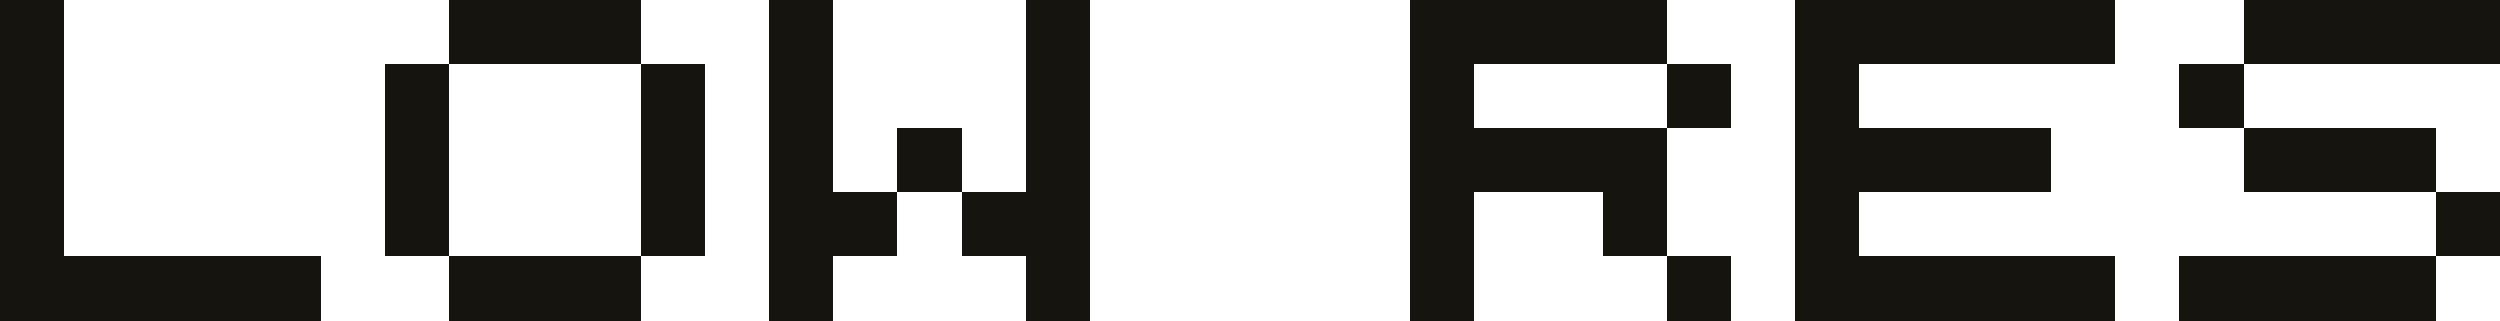
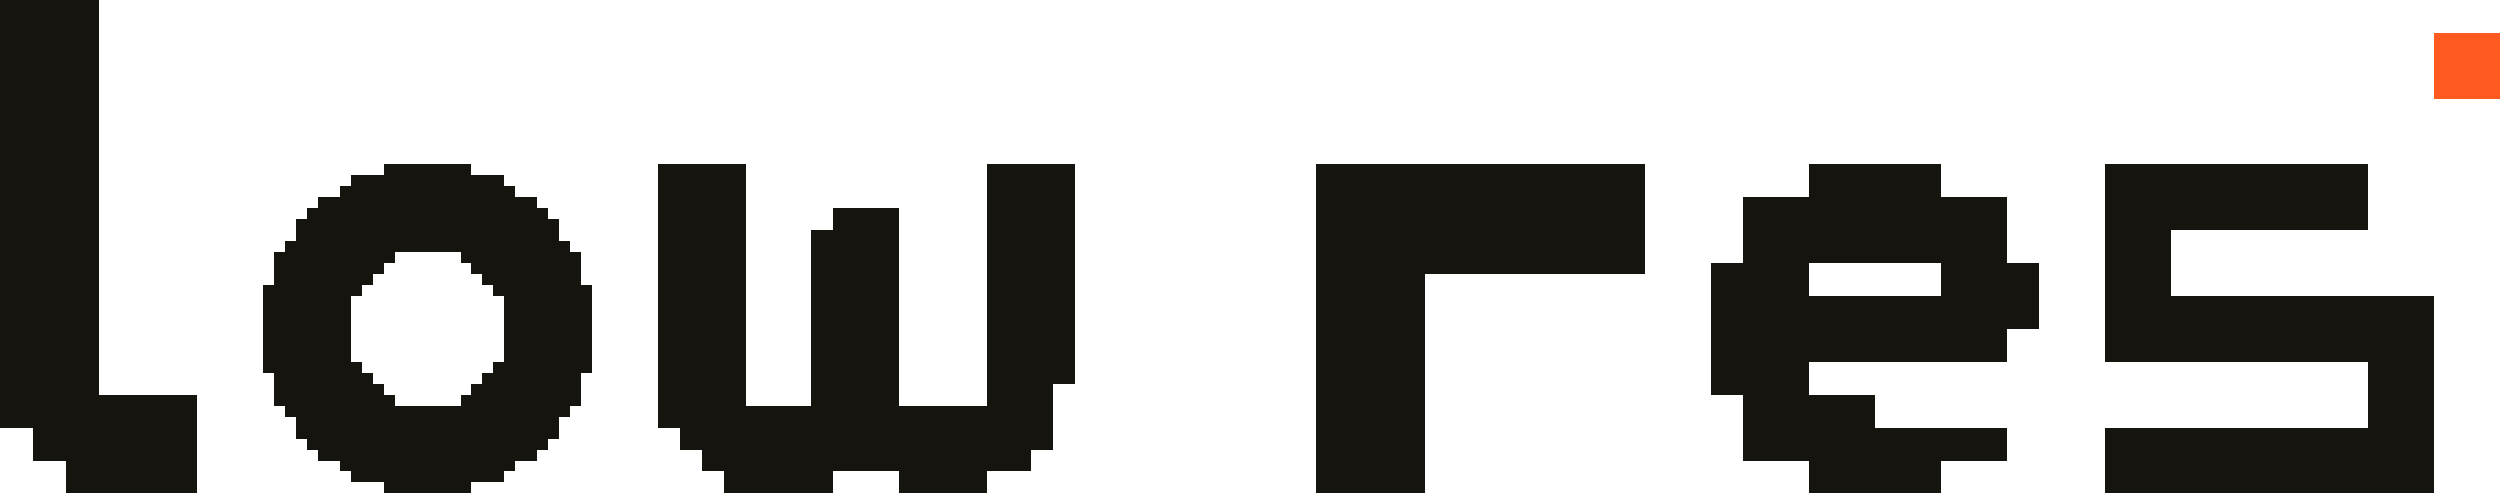
- <svg xmlns="http://www.w3.org/2000/svg" viewBox="0 0 39 5" width="780" height="100" shape-rendering="crispEdges">
-   <rect x="0" y="0" width="1" height="1" fill="#15140F" />
-   <rect x="7" y="0" width="3" height="1" fill="#15140F" />
-   <rect x="12" y="0" width="1" height="1" fill="#15140F" />
-   <rect x="16" y="0" width="1" height="1" fill="#15140F" />
-   <rect x="22" y="0" width="4" height="1" fill="#15140F" />
-   <rect x="28" y="0" width="5" height="1" fill="#15140F" />
-   <rect x="35" y="0" width="4" height="1" fill="#15140F" />
-   <rect x="0" y="1" width="1" height="1" fill="#15140F" />
-   <rect x="6" y="1" width="1" height="1" fill="#15140F" />
-   <rect x="10" y="1" width="1" height="1" fill="#15140F" />
-   <rect x="12" y="1" width="1" height="1" fill="#15140F" />
-   <rect x="16" y="1" width="1" height="1" fill="#15140F" />
-   <rect x="22" y="1" width="1" height="1" fill="#15140F" />
-   <rect x="26" y="1" width="1" height="1" fill="#15140F" />
-   <rect x="28" y="1" width="1" height="1" fill="#15140F" />
-   <rect x="34" y="1" width="1" height="1" fill="#15140F" />
-   <rect x="0" y="2" width="1" height="1" fill="#15140F" />
-   <rect x="6" y="2" width="1" height="1" fill="#15140F" />
-   <rect x="10" y="2" width="1" height="1" fill="#15140F" />
-   <rect x="12" y="2" width="1" height="1" fill="#15140F" />
-   <rect x="14" y="2" width="1" height="1" fill="#15140F" />
-   <rect x="16" y="2" width="1" height="1" fill="#15140F" />
-   <rect x="22" y="2" width="4" height="1" fill="#15140F" />
-   <rect x="28" y="2" width="4" height="1" fill="#15140F" />
-   <rect x="35" y="2" width="3" height="1" fill="#15140F" />
-   <rect x="0" y="3" width="1" height="1" fill="#15140F" />
-   <rect x="6" y="3" width="1" height="1" fill="#15140F" />
-   <rect x="10" y="3" width="1" height="1" fill="#15140F" />
-   <rect x="12" y="3" width="2" height="1" fill="#15140F" />
-   <rect x="15" y="3" width="2" height="1" fill="#15140F" />
-   <rect x="22" y="3" width="1" height="1" fill="#15140F" />
-   <rect x="25" y="3" width="1" height="1" fill="#15140F" />
-   <rect x="28" y="3" width="1" height="1" fill="#15140F" />
-   <rect x="38" y="3" width="1" height="1" fill="#15140F" />
-   <rect x="0" y="4" width="5" height="1" fill="#15140F" />
-   <rect x="7" y="4" width="3" height="1" fill="#15140F" />
-   <rect x="12" y="4" width="1" height="1" fill="#15140F" />
-   <rect x="16" y="4" width="1" height="1" fill="#15140F" />
-   <rect x="22" y="4" width="1" height="1" fill="#15140F" />
-   <rect x="26" y="4" width="1" height="1" fill="#15140F" />
-   <rect x="28" y="4" width="5" height="1" fill="#15140F" />
-   <rect x="34" y="4" width="4" height="1" fill="#15140F" />
+ <svg xmlns="http://www.w3.org/2000/svg" viewBox="0 0 228 45" width="912" height="180" shape-rendering="crispEdges">
+   <rect x="0" y="0" width="9" height="1" fill="#15140F" />
+   <rect x="0" y="1" width="9" height="1" fill="#15140F" />
+   <rect x="0" y="2" width="9" height="1" fill="#15140F" />
+   <rect x="0" y="3" width="9" height="1" fill="#15140F" />
+   <rect x="222" y="3" width="6" height="1" fill="#FF5A1F" />
+   <rect x="0" y="4" width="9" height="1" fill="#15140F" />
+   <rect x="222" y="4" width="6" height="1" fill="#FF5A1F" />
+   <rect x="0" y="5" width="9" height="1" fill="#15140F" />
+   <rect x="222" y="5" width="6" height="1" fill="#FF5A1F" />
+   <rect x="0" y="6" width="9" height="1" fill="#15140F" />
+   <rect x="222" y="6" width="6" height="1" fill="#FF5A1F" />
+   <rect x="0" y="7" width="9" height="1" fill="#15140F" />
+   <rect x="222" y="7" width="6" height="1" fill="#FF5A1F" />
+   <rect x="0" y="8" width="9" height="1" fill="#15140F" />
+   <rect x="222" y="8" width="6" height="1" fill="#FF5A1F" />
+   <rect x="0" y="9" width="9" height="1" fill="#15140F" />
+   <rect x="0" y="10" width="9" height="1" fill="#15140F" />
+   <rect x="0" y="11" width="9" height="1" fill="#15140F" />
+   <rect x="0" y="12" width="9" height="1" fill="#15140F" />
+   <rect x="0" y="13" width="9" height="1" fill="#15140F" />
+   <rect x="0" y="14" width="9" height="1" fill="#15140F" />
+   <rect x="0" y="15" width="9" height="1" fill="#15140F" />
+   <rect x="35" y="15" width="8" height="1" fill="#15140F" />
+   <rect x="60" y="15" width="8" height="1" fill="#15140F" />
+   <rect x="90" y="15" width="8" height="1" fill="#15140F" />
+   <rect x="120" y="15" width="30" height="1" fill="#15140F" />
+   <rect x="165" y="15" width="12" height="1" fill="#15140F" />
+   <rect x="192" y="15" width="24" height="1" fill="#15140F" />
+   <rect x="0" y="16" width="9" height="1" fill="#15140F" />
+   <rect x="32" y="16" width="14" height="1" fill="#15140F" />
+   <rect x="60" y="16" width="8" height="1" fill="#15140F" />
+   <rect x="90" y="16" width="8" height="1" fill="#15140F" />
+   <rect x="120" y="16" width="30" height="1" fill="#15140F" />
+   <rect x="165" y="16" width="12" height="1" fill="#15140F" />
+   <rect x="192" y="16" width="24" height="1" fill="#15140F" />
+   <rect x="0" y="17" width="9" height="1" fill="#15140F" />
+   <rect x="31" y="17" width="16" height="1" fill="#15140F" />
+   <rect x="60" y="17" width="8" height="1" fill="#15140F" />
+   <rect x="90" y="17" width="8" height="1" fill="#15140F" />
+   <rect x="120" y="17" width="30" height="1" fill="#15140F" />
+   <rect x="165" y="17" width="12" height="1" fill="#15140F" />
+   <rect x="192" y="17" width="24" height="1" fill="#15140F" />
+   <rect x="0" y="18" width="9" height="1" fill="#15140F" />
+   <rect x="29" y="18" width="20" height="1" fill="#15140F" />
+   <rect x="60" y="18" width="8" height="1" fill="#15140F" />
+   <rect x="90" y="18" width="8" height="1" fill="#15140F" />
+   <rect x="120" y="18" width="30" height="1" fill="#15140F" />
+   <rect x="159" y="18" width="24" height="1" fill="#15140F" />
+   <rect x="192" y="18" width="24" height="1" fill="#15140F" />
+   <rect x="0" y="19" width="9" height="1" fill="#15140F" />
+   <rect x="28" y="19" width="22" height="1" fill="#15140F" />
+   <rect x="60" y="19" width="8" height="1" fill="#15140F" />
+   <rect x="76" y="19" width="6" height="1" fill="#15140F" />
+   <rect x="90" y="19" width="8" height="1" fill="#15140F" />
+   <rect x="120" y="19" width="30" height="1" fill="#15140F" />
+   <rect x="159" y="19" width="24" height="1" fill="#15140F" />
+   <rect x="192" y="19" width="24" height="1" fill="#15140F" />
+   <rect x="0" y="20" width="9" height="1" fill="#15140F" />
+   <rect x="27" y="20" width="24" height="1" fill="#15140F" />
+   <rect x="60" y="20" width="8" height="1" fill="#15140F" />
+   <rect x="76" y="20" width="6" height="1" fill="#15140F" />
+   <rect x="90" y="20" width="8" height="1" fill="#15140F" />
+   <rect x="120" y="20" width="30" height="1" fill="#15140F" />
+   <rect x="159" y="20" width="24" height="1" fill="#15140F" />
+   <rect x="192" y="20" width="24" height="1" fill="#15140F" />
+   <rect x="0" y="21" width="9" height="1" fill="#15140F" />
+   <rect x="27" y="21" width="24" height="1" fill="#15140F" />
+   <rect x="60" y="21" width="8" height="1" fill="#15140F" />
+   <rect x="74" y="21" width="8" height="1" fill="#15140F" />
+   <rect x="90" y="21" width="8" height="1" fill="#15140F" />
+   <rect x="120" y="21" width="30" height="1" fill="#15140F" />
+   <rect x="159" y="21" width="24" height="1" fill="#15140F" />
+   <rect x="192" y="21" width="6" height="1" fill="#15140F" />
+   <rect x="0" y="22" width="9" height="1" fill="#15140F" />
+   <rect x="26" y="22" width="26" height="1" fill="#15140F" />
+   <rect x="60" y="22" width="8" height="1" fill="#15140F" />
+   <rect x="74" y="22" width="8" height="1" fill="#15140F" />
+   <rect x="90" y="22" width="8" height="1" fill="#15140F" />
+   <rect x="120" y="22" width="30" height="1" fill="#15140F" />
+   <rect x="159" y="22" width="24" height="1" fill="#15140F" />
+   <rect x="192" y="22" width="6" height="1" fill="#15140F" />
+   <rect x="0" y="23" width="9" height="1" fill="#15140F" />
+   <rect x="25" y="23" width="11" height="1" fill="#15140F" />
+   <rect x="42" y="23" width="11" height="1" fill="#15140F" />
+   <rect x="60" y="23" width="8" height="1" fill="#15140F" />
+   <rect x="74" y="23" width="8" height="1" fill="#15140F" />
+   <rect x="90" y="23" width="8" height="1" fill="#15140F" />
+   <rect x="120" y="23" width="30" height="1" fill="#15140F" />
+   <rect x="159" y="23" width="24" height="1" fill="#15140F" />
+   <rect x="192" y="23" width="6" height="1" fill="#15140F" />
+   <rect x="0" y="24" width="9" height="1" fill="#15140F" />
+   <rect x="25" y="24" width="10" height="1" fill="#15140F" />
+   <rect x="43" y="24" width="10" height="1" fill="#15140F" />
+   <rect x="60" y="24" width="8" height="1" fill="#15140F" />
+   <rect x="74" y="24" width="8" height="1" fill="#15140F" />
+   <rect x="90" y="24" width="8" height="1" fill="#15140F" />
+   <rect x="120" y="24" width="30" height="1" fill="#15140F" />
+   <rect x="156" y="24" width="9" height="1" fill="#15140F" />
+   <rect x="177" y="24" width="9" height="1" fill="#15140F" />
+   <rect x="192" y="24" width="6" height="1" fill="#15140F" />
+   <rect x="0" y="25" width="9" height="1" fill="#15140F" />
+   <rect x="25" y="25" width="9" height="1" fill="#15140F" />
+   <rect x="44" y="25" width="9" height="1" fill="#15140F" />
+   <rect x="60" y="25" width="8" height="1" fill="#15140F" />
+   <rect x="74" y="25" width="8" height="1" fill="#15140F" />
+   <rect x="90" y="25" width="8" height="1" fill="#15140F" />
+   <rect x="120" y="25" width="10" height="1" fill="#15140F" />
+   <rect x="156" y="25" width="9" height="1" fill="#15140F" />
+   <rect x="177" y="25" width="9" height="1" fill="#15140F" />
+   <rect x="192" y="25" width="6" height="1" fill="#15140F" />
+   <rect x="0" y="26" width="9" height="1" fill="#15140F" />
+   <rect x="24" y="26" width="9" height="1" fill="#15140F" />
+   <rect x="45" y="26" width="9" height="1" fill="#15140F" />
+   <rect x="60" y="26" width="8" height="1" fill="#15140F" />
+   <rect x="74" y="26" width="8" height="1" fill="#15140F" />
+   <rect x="90" y="26" width="8" height="1" fill="#15140F" />
+   <rect x="120" y="26" width="10" height="1" fill="#15140F" />
+   <rect x="156" y="26" width="9" height="1" fill="#15140F" />
+   <rect x="177" y="26" width="9" height="1" fill="#15140F" />
+   <rect x="192" y="26" width="6" height="1" fill="#15140F" />
+   <rect x="0" y="27" width="9" height="1" fill="#15140F" />
+   <rect x="24" y="27" width="8" height="1" fill="#15140F" />
+   <rect x="46" y="27" width="8" height="1" fill="#15140F" />
+   <rect x="60" y="27" width="8" height="1" fill="#15140F" />
+   <rect x="74" y="27" width="8" height="1" fill="#15140F" />
+   <rect x="90" y="27" width="8" height="1" fill="#15140F" />
+   <rect x="120" y="27" width="10" height="1" fill="#15140F" />
+   <rect x="156" y="27" width="30" height="1" fill="#15140F" />
+   <rect x="192" y="27" width="30" height="1" fill="#15140F" />
+   <rect x="0" y="28" width="9" height="1" fill="#15140F" />
+   <rect x="24" y="28" width="8" height="1" fill="#15140F" />
+   <rect x="46" y="28" width="8" height="1" fill="#15140F" />
+   <rect x="60" y="28" width="8" height="1" fill="#15140F" />
+   <rect x="74" y="28" width="8" height="1" fill="#15140F" />
+   <rect x="90" y="28" width="8" height="1" fill="#15140F" />
+   <rect x="120" y="28" width="10" height="1" fill="#15140F" />
+   <rect x="156" y="28" width="30" height="1" fill="#15140F" />
+   <rect x="192" y="28" width="30" height="1" fill="#15140F" />
+   <rect x="0" y="29" width="9" height="1" fill="#15140F" />
+   <rect x="24" y="29" width="8" height="1" fill="#15140F" />
+   <rect x="46" y="29" width="8" height="1" fill="#15140F" />
+   <rect x="60" y="29" width="8" height="1" fill="#15140F" />
+   <rect x="74" y="29" width="8" height="1" fill="#15140F" />
+   <rect x="90" y="29" width="8" height="1" fill="#15140F" />
+   <rect x="120" y="29" width="10" height="1" fill="#15140F" />
+   <rect x="156" y="29" width="30" height="1" fill="#15140F" />
+   <rect x="192" y="29" width="30" height="1" fill="#15140F" />
+   <rect x="0" y="30" width="9" height="1" fill="#15140F" />
+   <rect x="24" y="30" width="8" height="1" fill="#15140F" />
+   <rect x="46" y="30" width="8" height="1" fill="#15140F" />
+   <rect x="60" y="30" width="8" height="1" fill="#15140F" />
+   <rect x="74" y="30" width="8" height="1" fill="#15140F" />
+   <rect x="90" y="30" width="8" height="1" fill="#15140F" />
+   <rect x="120" y="30" width="10" height="1" fill="#15140F" />
+   <rect x="156" y="30" width="27" height="1" fill="#15140F" />
+   <rect x="192" y="30" width="30" height="1" fill="#15140F" />
+   <rect x="0" y="31" width="9" height="1" fill="#15140F" />
+   <rect x="24" y="31" width="8" height="1" fill="#15140F" />
+   <rect x="46" y="31" width="8" height="1" fill="#15140F" />
+   <rect x="60" y="31" width="8" height="1" fill="#15140F" />
+   <rect x="74" y="31" width="8" height="1" fill="#15140F" />
+   <rect x="90" y="31" width="8" height="1" fill="#15140F" />
+   <rect x="120" y="31" width="10" height="1" fill="#15140F" />
+   <rect x="156" y="31" width="27" height="1" fill="#15140F" />
+   <rect x="192" y="31" width="30" height="1" fill="#15140F" />
+   <rect x="0" y="32" width="9" height="1" fill="#15140F" />
+   <rect x="24" y="32" width="8" height="1" fill="#15140F" />
+   <rect x="46" y="32" width="8" height="1" fill="#15140F" />
+   <rect x="60" y="32" width="8" height="1" fill="#15140F" />
+   <rect x="74" y="32" width="8" height="1" fill="#15140F" />
+   <rect x="90" y="32" width="8" height="1" fill="#15140F" />
+   <rect x="120" y="32" width="10" height="1" fill="#15140F" />
+   <rect x="156" y="32" width="27" height="1" fill="#15140F" />
+   <rect x="192" y="32" width="30" height="1" fill="#15140F" />
+   <rect x="0" y="33" width="9" height="1" fill="#15140F" />
+   <rect x="24" y="33" width="9" height="1" fill="#15140F" />
+   <rect x="45" y="33" width="9" height="1" fill="#15140F" />
+   <rect x="60" y="33" width="8" height="1" fill="#15140F" />
+   <rect x="74" y="33" width="8" height="1" fill="#15140F" />
+   <rect x="90" y="33" width="8" height="1" fill="#15140F" />
+   <rect x="120" y="33" width="10" height="1" fill="#15140F" />
+   <rect x="156" y="33" width="9" height="1" fill="#15140F" />
+   <rect x="216" y="33" width="6" height="1" fill="#15140F" />
+   <rect x="0" y="34" width="9" height="1" fill="#15140F" />
+   <rect x="25" y="34" width="9" height="1" fill="#15140F" />
+   <rect x="44" y="34" width="9" height="1" fill="#15140F" />
+   <rect x="60" y="34" width="8" height="1" fill="#15140F" />
+   <rect x="74" y="34" width="8" height="1" fill="#15140F" />
+   <rect x="90" y="34" width="8" height="1" fill="#15140F" />
+   <rect x="120" y="34" width="10" height="1" fill="#15140F" />
+   <rect x="156" y="34" width="9" height="1" fill="#15140F" />
+   <rect x="216" y="34" width="6" height="1" fill="#15140F" />
+   <rect x="0" y="35" width="9" height="1" fill="#15140F" />
+   <rect x="25" y="35" width="10" height="1" fill="#15140F" />
+   <rect x="43" y="35" width="10" height="1" fill="#15140F" />
+   <rect x="60" y="35" width="8" height="1" fill="#15140F" />
+   <rect x="74" y="35" width="8" height="1" fill="#15140F" />
+   <rect x="90" y="35" width="6" height="1" fill="#15140F" />
+   <rect x="120" y="35" width="10" height="1" fill="#15140F" />
+   <rect x="156" y="35" width="9" height="1" fill="#15140F" />
+   <rect x="216" y="35" width="6" height="1" fill="#15140F" />
+   <rect x="0" y="36" width="18" height="1" fill="#15140F" />
+   <rect x="25" y="36" width="11" height="1" fill="#15140F" />
+   <rect x="42" y="36" width="11" height="1" fill="#15140F" />
+   <rect x="60" y="36" width="8" height="1" fill="#15140F" />
+   <rect x="74" y="36" width="8" height="1" fill="#15140F" />
+   <rect x="90" y="36" width="6" height="1" fill="#15140F" />
+   <rect x="120" y="36" width="10" height="1" fill="#15140F" />
+   <rect x="159" y="36" width="12" height="1" fill="#15140F" />
+   <rect x="216" y="36" width="6" height="1" fill="#15140F" />
+   <rect x="0" y="37" width="18" height="1" fill="#15140F" />
+   <rect x="26" y="37" width="26" height="1" fill="#15140F" />
+   <rect x="60" y="37" width="36" height="1" fill="#15140F" />
+   <rect x="120" y="37" width="10" height="1" fill="#15140F" />
+   <rect x="159" y="37" width="12" height="1" fill="#15140F" />
+   <rect x="216" y="37" width="6" height="1" fill="#15140F" />
+   <rect x="0" y="38" width="18" height="1" fill="#15140F" />
+   <rect x="27" y="38" width="24" height="1" fill="#15140F" />
+   <rect x="60" y="38" width="36" height="1" fill="#15140F" />
+   <rect x="120" y="38" width="10" height="1" fill="#15140F" />
+   <rect x="159" y="38" width="12" height="1" fill="#15140F" />
+   <rect x="216" y="38" width="6" height="1" fill="#15140F" />
+   <rect x="3" y="39" width="15" height="1" fill="#15140F" />
+   <rect x="27" y="39" width="24" height="1" fill="#15140F" />
+   <rect x="62" y="39" width="34" height="1" fill="#15140F" />
+   <rect x="120" y="39" width="10" height="1" fill="#15140F" />
+   <rect x="159" y="39" width="24" height="1" fill="#15140F" />
+   <rect x="192" y="39" width="30" height="1" fill="#15140F" />
+   <rect x="3" y="40" width="15" height="1" fill="#15140F" />
+   <rect x="28" y="40" width="22" height="1" fill="#15140F" />
+   <rect x="62" y="40" width="34" height="1" fill="#15140F" />
+   <rect x="120" y="40" width="10" height="1" fill="#15140F" />
+   <rect x="159" y="40" width="24" height="1" fill="#15140F" />
+   <rect x="192" y="40" width="30" height="1" fill="#15140F" />
+   <rect x="3" y="41" width="15" height="1" fill="#15140F" />
+   <rect x="29" y="41" width="20" height="1" fill="#15140F" />
+   <rect x="64" y="41" width="30" height="1" fill="#15140F" />
+   <rect x="120" y="41" width="10" height="1" fill="#15140F" />
+   <rect x="159" y="41" width="24" height="1" fill="#15140F" />
+   <rect x="192" y="41" width="30" height="1" fill="#15140F" />
+   <rect x="6" y="42" width="12" height="1" fill="#15140F" />
+   <rect x="31" y="42" width="16" height="1" fill="#15140F" />
+   <rect x="64" y="42" width="30" height="1" fill="#15140F" />
+   <rect x="120" y="42" width="10" height="1" fill="#15140F" />
+   <rect x="165" y="42" width="12" height="1" fill="#15140F" />
+   <rect x="192" y="42" width="30" height="1" fill="#15140F" />
+   <rect x="6" y="43" width="12" height="1" fill="#15140F" />
+   <rect x="32" y="43" width="14" height="1" fill="#15140F" />
+   <rect x="66" y="43" width="10" height="1" fill="#15140F" />
+   <rect x="82" y="43" width="8" height="1" fill="#15140F" />
+   <rect x="120" y="43" width="10" height="1" fill="#15140F" />
+   <rect x="165" y="43" width="12" height="1" fill="#15140F" />
+   <rect x="192" y="43" width="30" height="1" fill="#15140F" />
+   <rect x="6" y="44" width="12" height="1" fill="#15140F" />
+   <rect x="35" y="44" width="8" height="1" fill="#15140F" />
+   <rect x="66" y="44" width="10" height="1" fill="#15140F" />
+   <rect x="82" y="44" width="8" height="1" fill="#15140F" />
+   <rect x="120" y="44" width="10" height="1" fill="#15140F" />
+   <rect x="165" y="44" width="12" height="1" fill="#15140F" />
+   <rect x="192" y="44" width="30" height="1" fill="#15140F" />
</svg>
